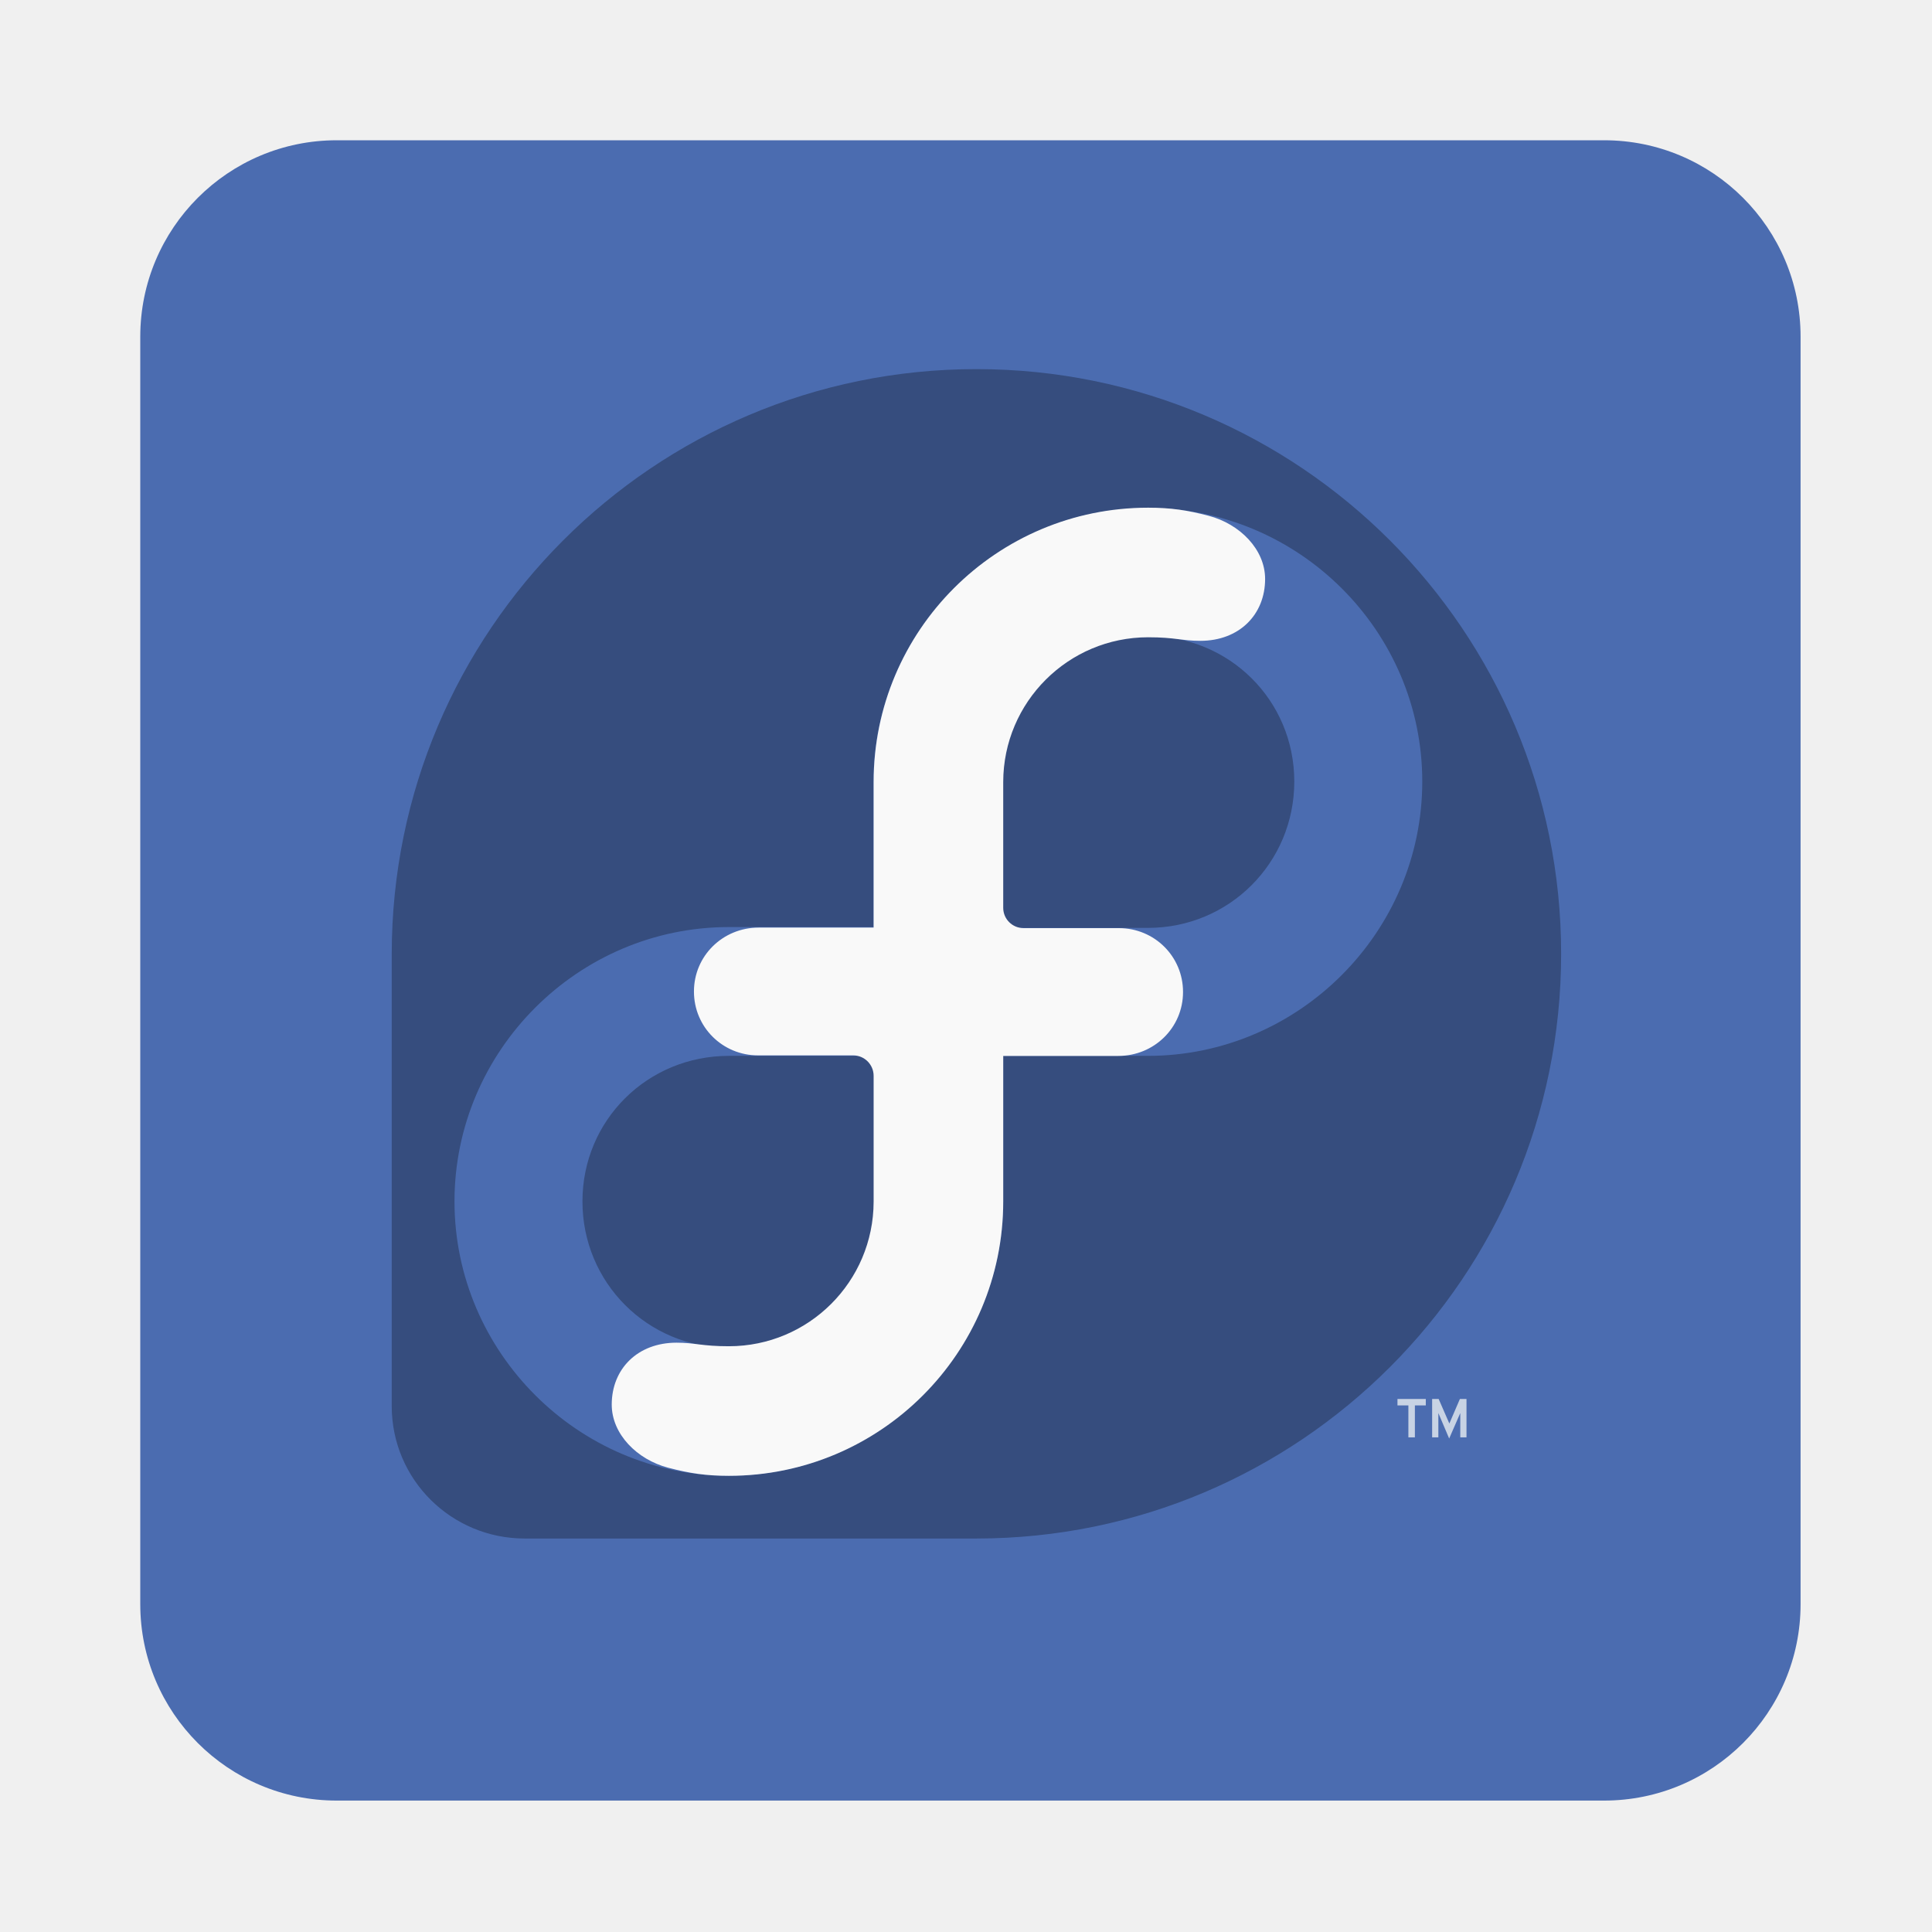
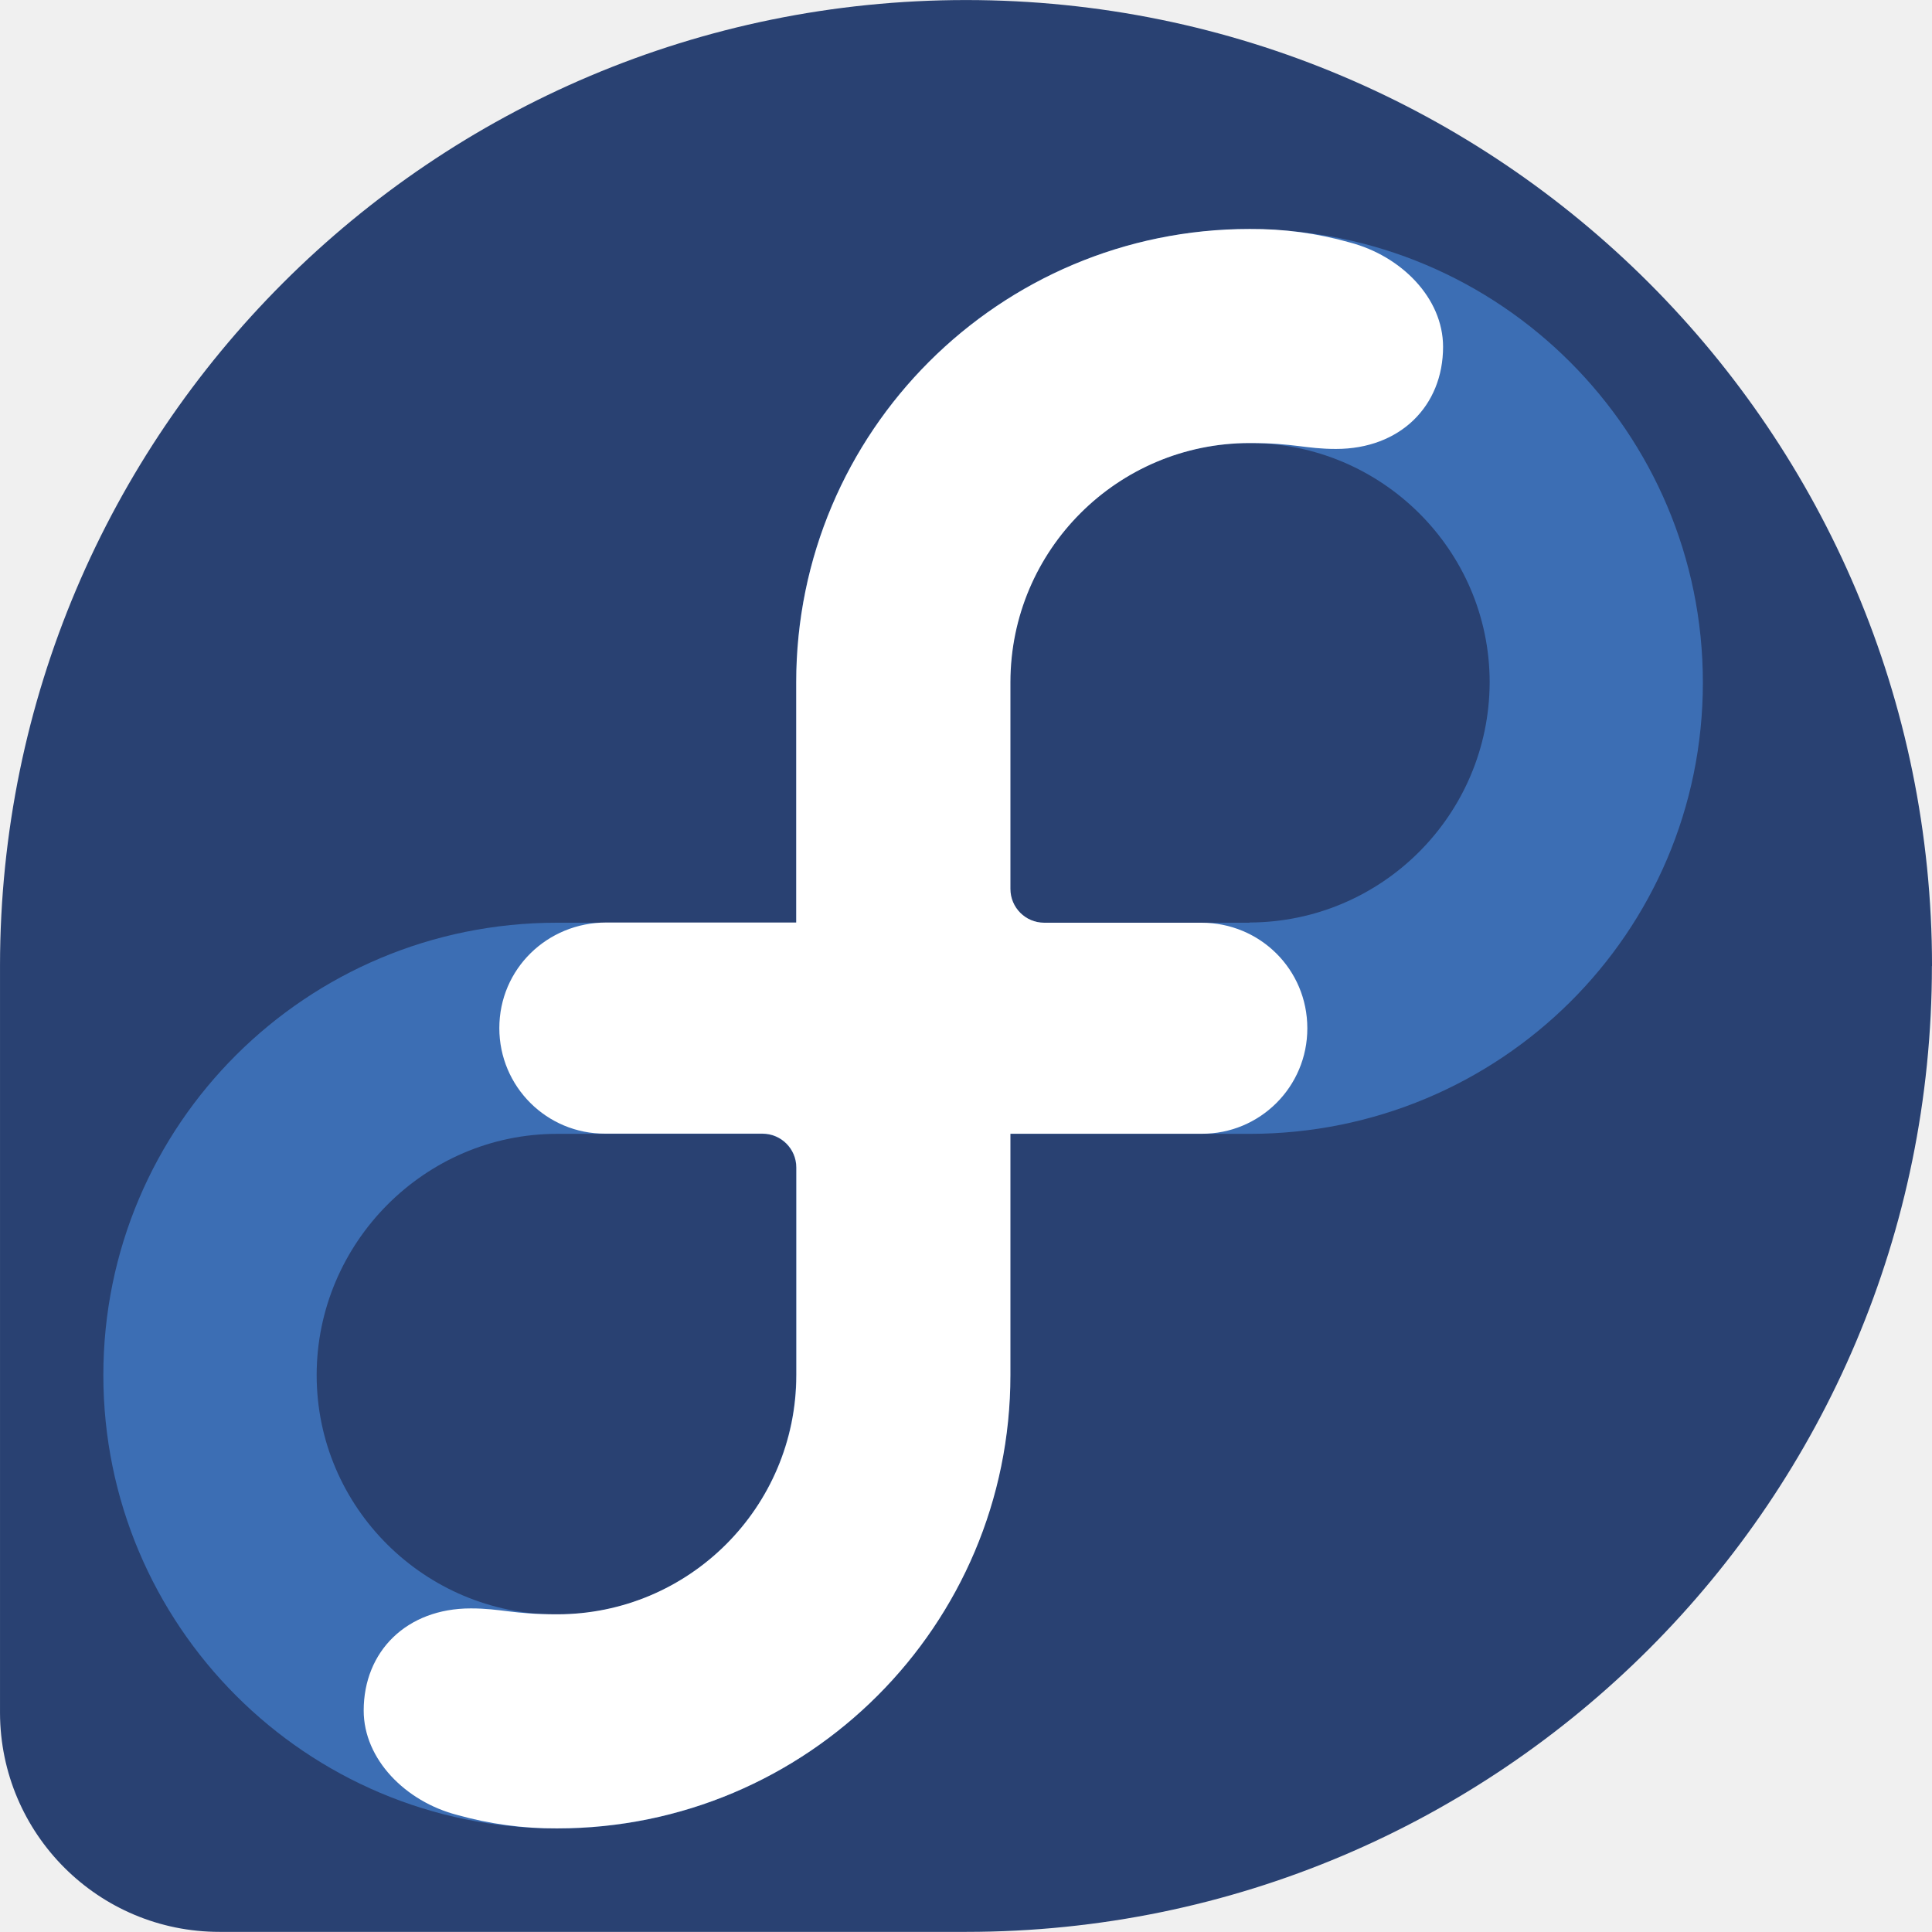
- <svg xmlns="http://www.w3.org/2000/svg" xmlns:xlink="http://www.w3.org/1999/xlink" width="128" height="128" id="svg13094" version="1.1">
-   <defs id="defs13096">
-     <linearGradient id="linearGradient3878">
-       <stop style="stop-color:#f1e1f2;stop-opacity:1" offset="0" id="stop3880" />
-       <stop style="stop-color:#c7b3c7;stop-opacity:1" offset="1" id="stop3882" />
-     </linearGradient>
-     <linearGradient id="linearGradient5602">
-       <stop id="stop5604" style="stop-color:#d85588;stop-opacity:1;" offset="0" />
-       <stop id="stop5606" style="stop-color:#9c3f57;stop-opacity:1;" offset="1" />
-     </linearGradient>
-     <radialGradient xlink:href="#linearGradient3878" id="radialGradient3923" gradientUnits="userSpaceOnUse" gradientTransform="matrix(0,3.017849,-2.550165,0,253.7463,-86.0567)" cx="32.658" cy="63.034" fx="32.658" fy="63.034" r="20" />
-     <linearGradient id="linearGradient3878-8-7">
-       <stop style="stop-color:#ffffff;stop-opacity:0.677;" offset="0" id="stop3880-6-5" />
-       <stop style="stop-color:#ffffff;stop-opacity:0.546;" offset="1" id="stop3882-3-1" />
-     </linearGradient>
-     <linearGradient id="linearGradient5602-3">
-       <stop offset="0" style="stop-color:#36a0cd;stop-opacity:1;" id="stop5604-0" />
-       <stop offset="1" style="stop-color:#3584ae;stop-opacity:1;" id="stop5606-5" />
-     </linearGradient>
-     <linearGradient id="linearGradient5602-38">
-       <stop offset="0" style="stop-color:#4a8bc9;stop-opacity:1;" id="stop5604-7" />
-       <stop offset="1" style="stop-color:#3f5f8d;stop-opacity:1;" id="stop5606-0" />
-     </linearGradient>
-     <linearGradient id="linearGradient5602-2">
-       <stop offset="0" style="stop-color:#557ac4;stop-opacity:1;" id="stop5604-4" />
-       <stop offset="1" style="stop-color:#3c5895;stop-opacity:1;" id="stop5606-9" />
-     </linearGradient>
-   </defs>
-   <rect style="opacity:1;fill:#4b6cb0;fill-opacity:1;stroke:none;stroke-width:0.6;stroke-miterlimit:4;stroke-dasharray:none;stroke-dashoffset:0;stroke-opacity:1" id="rect3358" width="110" height="110" x="9.293" y="9.293" ry="13.015" />
-   <g id="g3043" transform="translate(-0.6250001,64.08228)" />
-   <g id="scalable" transform="matrix(1.038589,0,0,1.038589,1214.722,1942.812)" style="fill:#ffffff" />
-   <g id="g3043-2" transform="translate(-87.77933,-11.75149)" />
-   <g id="scalable-6" transform="matrix(1.038589,0,0,1.038589,1127.568,1866.978)" style="fill:#ffffff" />
-   <g id="g3043-4" transform="translate(178.7999,2.744197)" />
-   <g id="scalable-5" transform="matrix(1.038589,0,0,1.038589,1394.147,1881.474)" style="fill:#ffffff" />
-   <g id="g3043-8" transform="matrix(1.773398,0,0,1.773398,170.5384,5.636261)" />
-   <g id="scalable-2" transform="matrix(1.841832,0,0,1.841832,2325.833,3337.372)" style="fill:#ffffff" />
-   <path id="path3047" d="m 64.691,24.455 c -21.387,0 -38.723,17.354 -38.738,38.738 l 0,29.982 c 0.011,4.855 3.953,8.756 8.812,8.756 l 29.926,0 c 21.389,-0.008 38.738,-17.347 38.738,-38.738 0,-21.397 -17.341,-38.738 -38.738,-38.738 z m 11.361,9.2 c 9.985,0 18.177,8.137 18.177,18.122 0,9.985 -8.192,18.177 -18.177,18.177 l -9.587,0 0,9.643 c 0,9.985 -8.192,18.177 -18.177,18.177 -9.985,0 -18.177,-8.192 -18.177,-18.177 0,-9.985 8.192,-18.177 18.177,-18.177 l 9.587,0 0,-9.643 c 0,-9.985 8.192,-18.122 18.177,-18.122 z m 0,8.479 c -5.386,0 -9.643,4.257 -9.643,9.643 l 0,9.698 9.643,0 c 5.386,0 9.698,-4.312 9.698,-9.698 0,-5.386 -4.312,-9.643 -9.698,-9.643 z M 48.287,69.954 c -5.386,0 -9.698,4.257 -9.698,9.643 0,5.386 4.312,9.698 9.698,9.698 5.386,0 9.698,-4.312 9.698,-9.698 l 0,-9.643 -9.698,0 z" style="fill:#000000;fill-opacity:0.289" />
-   <path style="fill:#f9f9f9;fill-opacity:1" d="m 76.068,33.636 c -10.042,0 -18.188,8.138 -18.188,18.179 l 0,9.64 -7.612,0 c -2.374,0 -4.294,1.868 -4.292,4.238 0,2.356 1.898,4.229 4.247,4.229 l 6.302,0 c 0.748,0 1.355,0.608 1.355,1.355 l 0,8.339 c -0.009,5.294 -4.3,9.576 -9.594,9.576 -1.793,0 -2.241,-0.236 -3.465,-0.236 -2.572,0 -4.292,1.731 -4.292,4.101 7e-4,1.961 1.681,3.645 3.738,4.183 1.41,0.369 2.496,0.537 4.02,0.537 10.042,0 18.179,-8.138 18.179,-18.179 l 0,-9.64 7.621,0 c 2.374,0 4.294,-1.868 4.292,-4.238 0,-2.356 -1.898,-4.229 -4.247,-4.229 l -6.311,0 c -0.748,0 -1.355,-0.599 -1.355,-1.346 l 0,-8.339 c 0.009,-5.294 4.309,-9.585 9.603,-9.585 1.793,0 2.232,0.236 3.456,0.236 2.572,0 4.292,-1.731 4.292,-4.101 -5.96e-4,-1.961 -1.681,-3.645 -3.738,-4.183 -1.41,-0.369 -2.487,-0.537 -4.011,-0.537 z" id="free" />
-   <path id="path3051" d="m 96.747,95.229 c 0,0 2.1e-5,-1.61 2.1e-5,-1.61 l -0.736,1.687 c 0,0 -0.716,-1.687 -0.716,-1.687 l 1.49e-4,1.61 -0.413,0 0,-2.542 0.433,0 c 0,0 0.708,1.624 0.708,1.624 l 0.698,-1.624 0.438,0 0,2.542 -0.412,0 z m -3.007,-2.116 0,2.116 -0.431,0 0,-2.116 -0.723,0 0,-0.426 1.877,0 0,0.426" style="fill:#c8d3e4;fill-opacity:1" />
+ <svg xmlns="http://www.w3.org/2000/svg" viewBox="0 0 64 64" version="1.1" id="svg16" width="96" height="96">
+   <defs id="defs20" />
+   <g id="g849" transform="matrix(3.614602,0,0,3.614602,-341.9229,-41.23041)">
+     <path d="m 112.301,20.261 c 0,-4.89 -3.964,-8.854 -8.853,-8.854 -4.887,0 -8.849,3.96 -8.853,8.847 v -5.89e-4 6.851 c 0.003,1.11 0.903,2.008 2.013,2.007 h 6.843 c 4.887,-0.001 8.849,-3.964 8.849,-8.852 z" id="path8" style="fill:#294172;stroke-width:2.345" />
+     <path d="m 106.046,13.506 c -2.295,0 -4.155,1.86 -4.155,4.155 v 2.202 h -2.193 c -2.296,0 -4.156,1.851 -4.156,4.146 0,2.295 1.86,4.155 4.155,4.155 2.295,0 4.155,-1.86 4.155,-4.155 v -2.211 h 2.193 c 2.295,0 4.156,-1.841 4.156,-4.136 0,-2.295 -1.861,-4.155 -4.156,-4.155 z m -4.155,10.507 c -0.002,1.21 -0.983,2.19 -2.193,2.19 -1.211,0 -2.201,-0.983 -2.201,-2.194 0,-1.211 0.99,-2.211 2.201,-2.211 h 1.884 c 0.171,0 0.31,0.138 0.31,0.31 v 1.905 z m 4.155,-4.15 h -1.884 c -0.171,0 -0.31,-0.139 -0.31,-0.31 v -1.896 c 0.002,-1.21 0.983,-2.19 2.193,-2.19 1.211,0 2.202,0.982 2.202,2.193 -0.004,1.214 -0.988,2.198 -2.202,2.201 z" id="path10" style="fill:#3c6eb4;stroke-width:2.345" />
+     <path d="M 101.892,19.863 V 17.66 c 3.2e-4,-2.295 1.861,-4.155 4.156,-4.155 0.31,-0.002 0.62,0.039 0.918,0.124 0.469,0.123 0.854,0.508 0.854,0.956 0,0.542 -0.393,0.936 -0.981,0.936 -0.28,0 -0.381,-0.054 -0.791,-0.054 -1.21,3.24e-4 -2.191,0.98 -2.193,2.19 v 1.896 c 0,0.171 0.138,0.31 0.31,0.31 h 1.441 c 0.537,0 0.97,0.429 0.97,0.967 10e-4,0.536 -0.434,0.97 -0.97,0.967 h -1.751 v 2.211 c -3.2e-4,2.295 -1.861,4.155 -4.155,4.155 -0.31,0.002 -0.619,-0.04 -0.918,-0.124 -0.469,-0.122 -0.854,-0.508 -0.854,-0.956 0,-0.542 0.393,-0.936 0.981,-0.936 0.28,0 0.381,0.054 0.791,0.054 1.21,1e-6 2.191,-0.98 2.193,-2.19 v -1.905 c 0,-0.171 -0.139,-0.31 -0.31,-0.31 h -1.441 c -0.536,0.003 -0.971,-0.431 -0.971,-0.967 0,-0.542 0.439,-0.968 0.981,-0.968 h 1.741 z" id="path12" style="fill:#ffffff;stroke-width:2.345" />
+   </g>
</svg>
